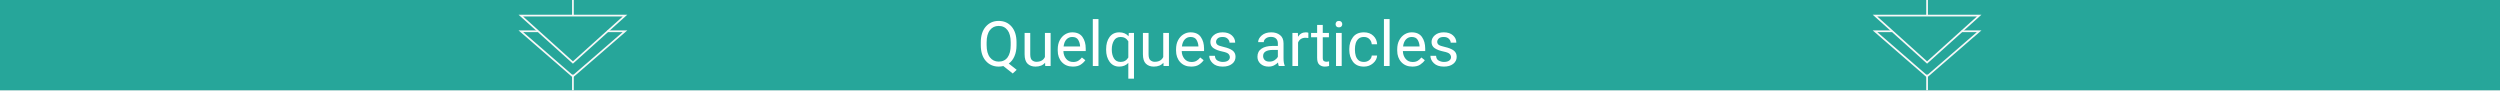
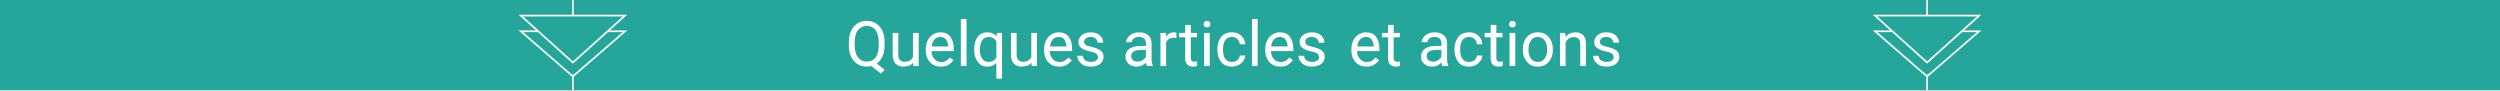
<svg xmlns="http://www.w3.org/2000/svg" width="1440px" height="52px" viewBox="0 0 1440 52" version="1.1">
  <defs />
-   <g id="Desktop" stroke="none" stroke-width="1" fill="none" fill-rule="evenodd">
-     <g id="Desktop-HD/-Home" transform="translate(0, -1226)">
-       <g id="Quelques-articles" transform="translate(0, 1226)">
-         <g id="organism/Trianglelogo-desktop">
-           <rect id="BG" fill="#26A69A" fill-rule="evenodd" x="0" y="0" width="1440" height="52" />
-           <path d="M1110,0 C1110,0 1110,2.85 1110,8.55" id="Line" stroke="#F7F7F7" stroke-width="1" stroke-linecap="square" />
-           <path d="M1110,43.5 L1110,51.5" id="Line" stroke="#F7F7F7" stroke-width="1" stroke-linecap="square" />
-           <polygon id="Triangle" stroke="#F7F7F7" stroke-width="1" transform="translate(1110, 22.5) scale(1, -1) translate(-1110, -22.5) " points="1110 9 1140 36 1080 36" />
-           <path d="M1129.868,18 C1133.071,18 1136.448,18 1140,18 L1109.968,44 L1080,18 L1089.872,18" id="Path-2" stroke="#F7F7F7" stroke-width="1" />
-           <path d="M330,0 C330,0 330,2.85 330,8.55" id="Line-Copy-2" stroke="#F7F7F7" stroke-width="1" stroke-linecap="square" />
-           <path d="M330,43.5 L330,51.5" id="Line-Copy" stroke="#F7F7F7" stroke-width="1" stroke-linecap="square" />
-           <polygon id="Triangle-Copy" stroke="#F7F7F7" stroke-width="1" transform="translate(330, 22.5) scale(1, -1) translate(-330, -22.5) " points="330 9 360 36 300 36" />
-           <path d="M349.868,18 C353.071,18 356.448,18 360,18 L329.968,44 L300,18 L309.872,18" id="Path-2-Copy" stroke="#F7F7F7" stroke-width="1" />
-         </g>
-         <text font-family="Roboto-Regular, Roboto" font-size="36" font-weight="normal" fill="#FFFFFF">
-           <tspan x="563" y="38">Quelques articles</tspan>
+   <g id="Page-1" stroke="none" stroke-width="1" fill="none" fill-rule="evenodd">
+     <g id="quelquesarticles">
+       <g id="organism/Trianglelogo-desktop">
+         <rect id="BG" fill="#26A69A" x="0" y="0" width="1440" height="52" />
+         <path d="M1110,0 C1110,0 1110,2.85 1110,8.55" id="Line" stroke="#F7F7F7" stroke-linecap="square" />
+         <path d="M1110,43.5 L1110,51.5" id="Line" stroke="#F7F7F7" stroke-linecap="square" />
+         <polygon id="Triangle" stroke="#F7F7F7" transform="translate(1110, 22.5) scale(-1, 1) rotate(-180) translate(-1110, -22.5) " points="1110 9 1140 36 1080 36" />
+         <path d="M1129.868,18 C1133.071,18 1136.448,18 1140,18 L1109.968,44 L1080,18 L1089.872,18" id="Path-2" stroke="#F7F7F7" />
+         <path d="M330,0 C330,0 330,2.85 330,8.55" id="Line-Copy-2" stroke="#F7F7F7" stroke-linecap="square" />
+         <path d="M330,43.5 L330,51.5" id="Line-Copy" stroke="#F7F7F7" stroke-linecap="square" />
+         <polygon id="Triangle-Copy" stroke="#F7F7F7" transform="translate(330, 22.5) scale(-1, 1) rotate(-180) translate(-330, -22.5) " points="330 9 360 36 300 36" />
+         <path d="M349.868,18 C353.071,18 356.448,18 360,18 L329.968,44 L300,18 L309.872,18" id="Path-2-Copy" stroke="#F7F7F7" />
+       </g>
+       <g id="Group" transform="translate(487, 0)" fill="#FFFFFF" font-family="Roboto-Regular, Roboto" font-size="36" font-weight="normal">
+         <text id="Quelques-articles-et">
+           <tspan x="0" y="38">Quelques articles </tspan>
+           <tspan x="289.775" y="38">et actions</tspan>
        </text>
      </g>
    </g>
  </g>
</svg>
